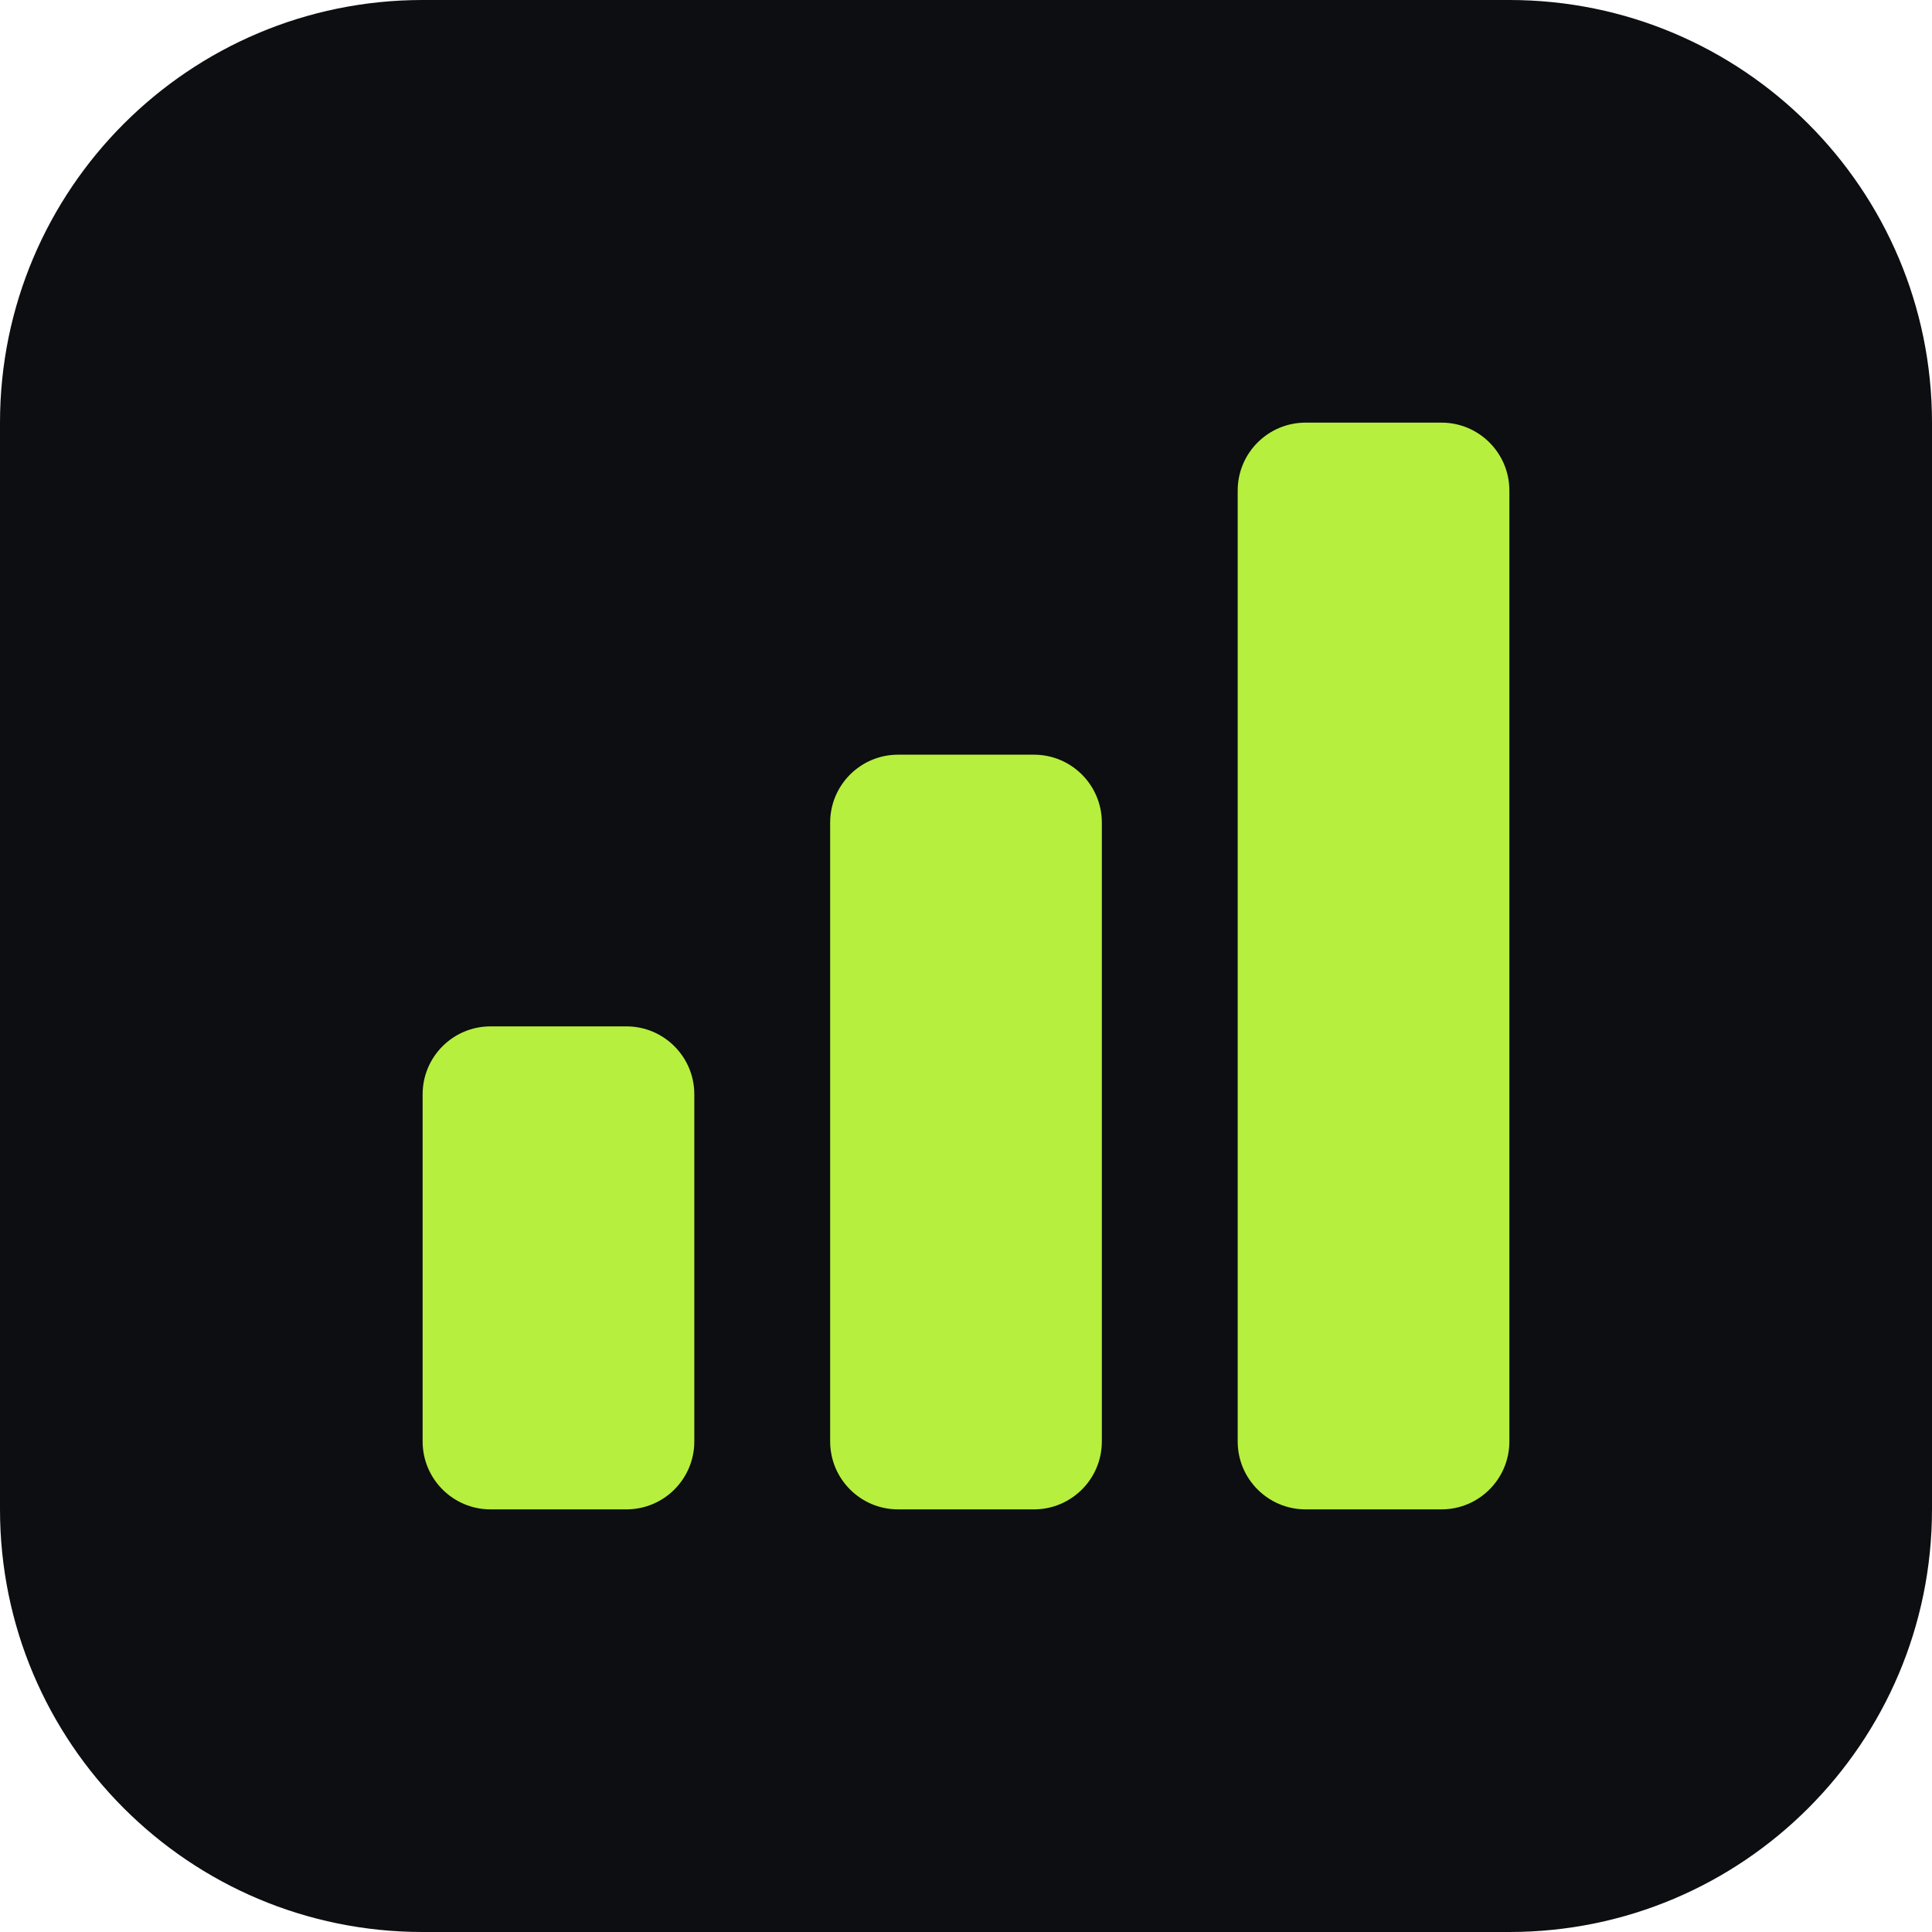
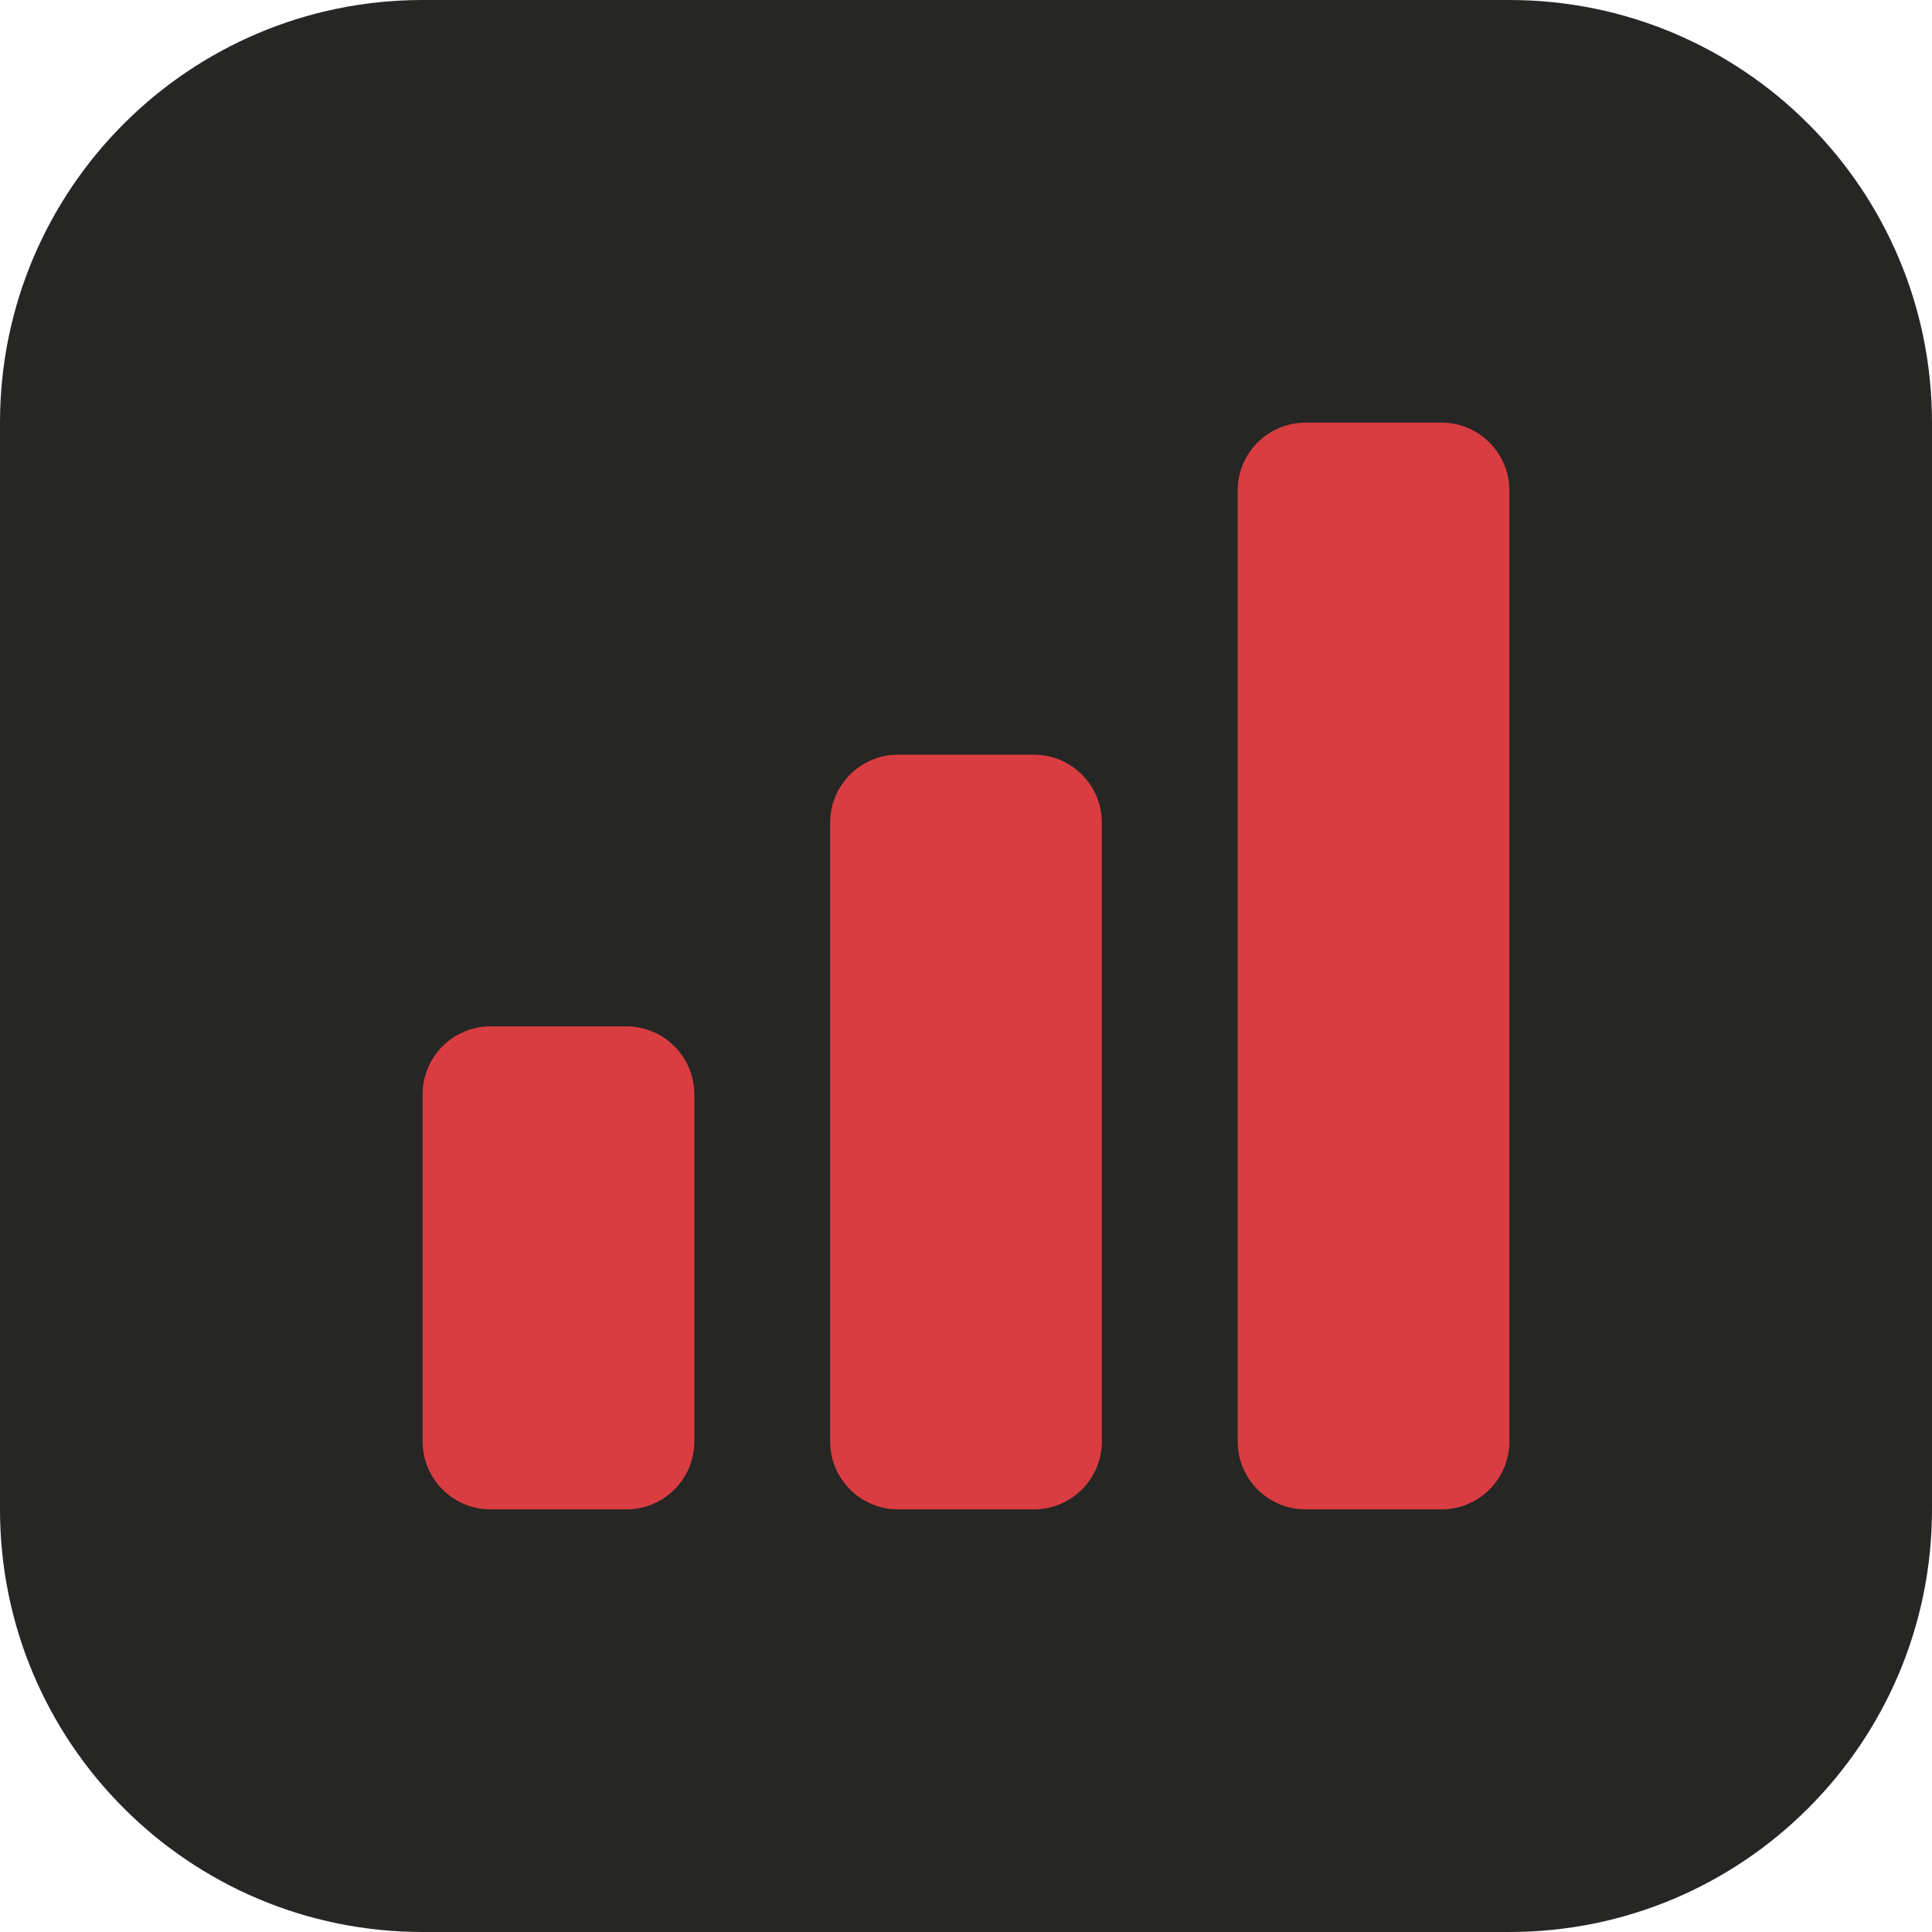
<svg xmlns="http://www.w3.org/2000/svg" viewBox="0 0 512 512">
-   <rect width="512" height="512" rx="112" fill="#0c0e11" />
-   <g fill="#b6ef3e">
+   <rect width="512" height="512" rx="112" fill="#262624" />
+   <g fill="#d93d42">
    <rect x="112" y="272" width="72" height="128" rx="18" />
    <rect x="220" y="200" width="72" height="200" rx="18" />
    <rect x="328" y="112" width="72" height="288" rx="18" />
  </g>
</svg>
